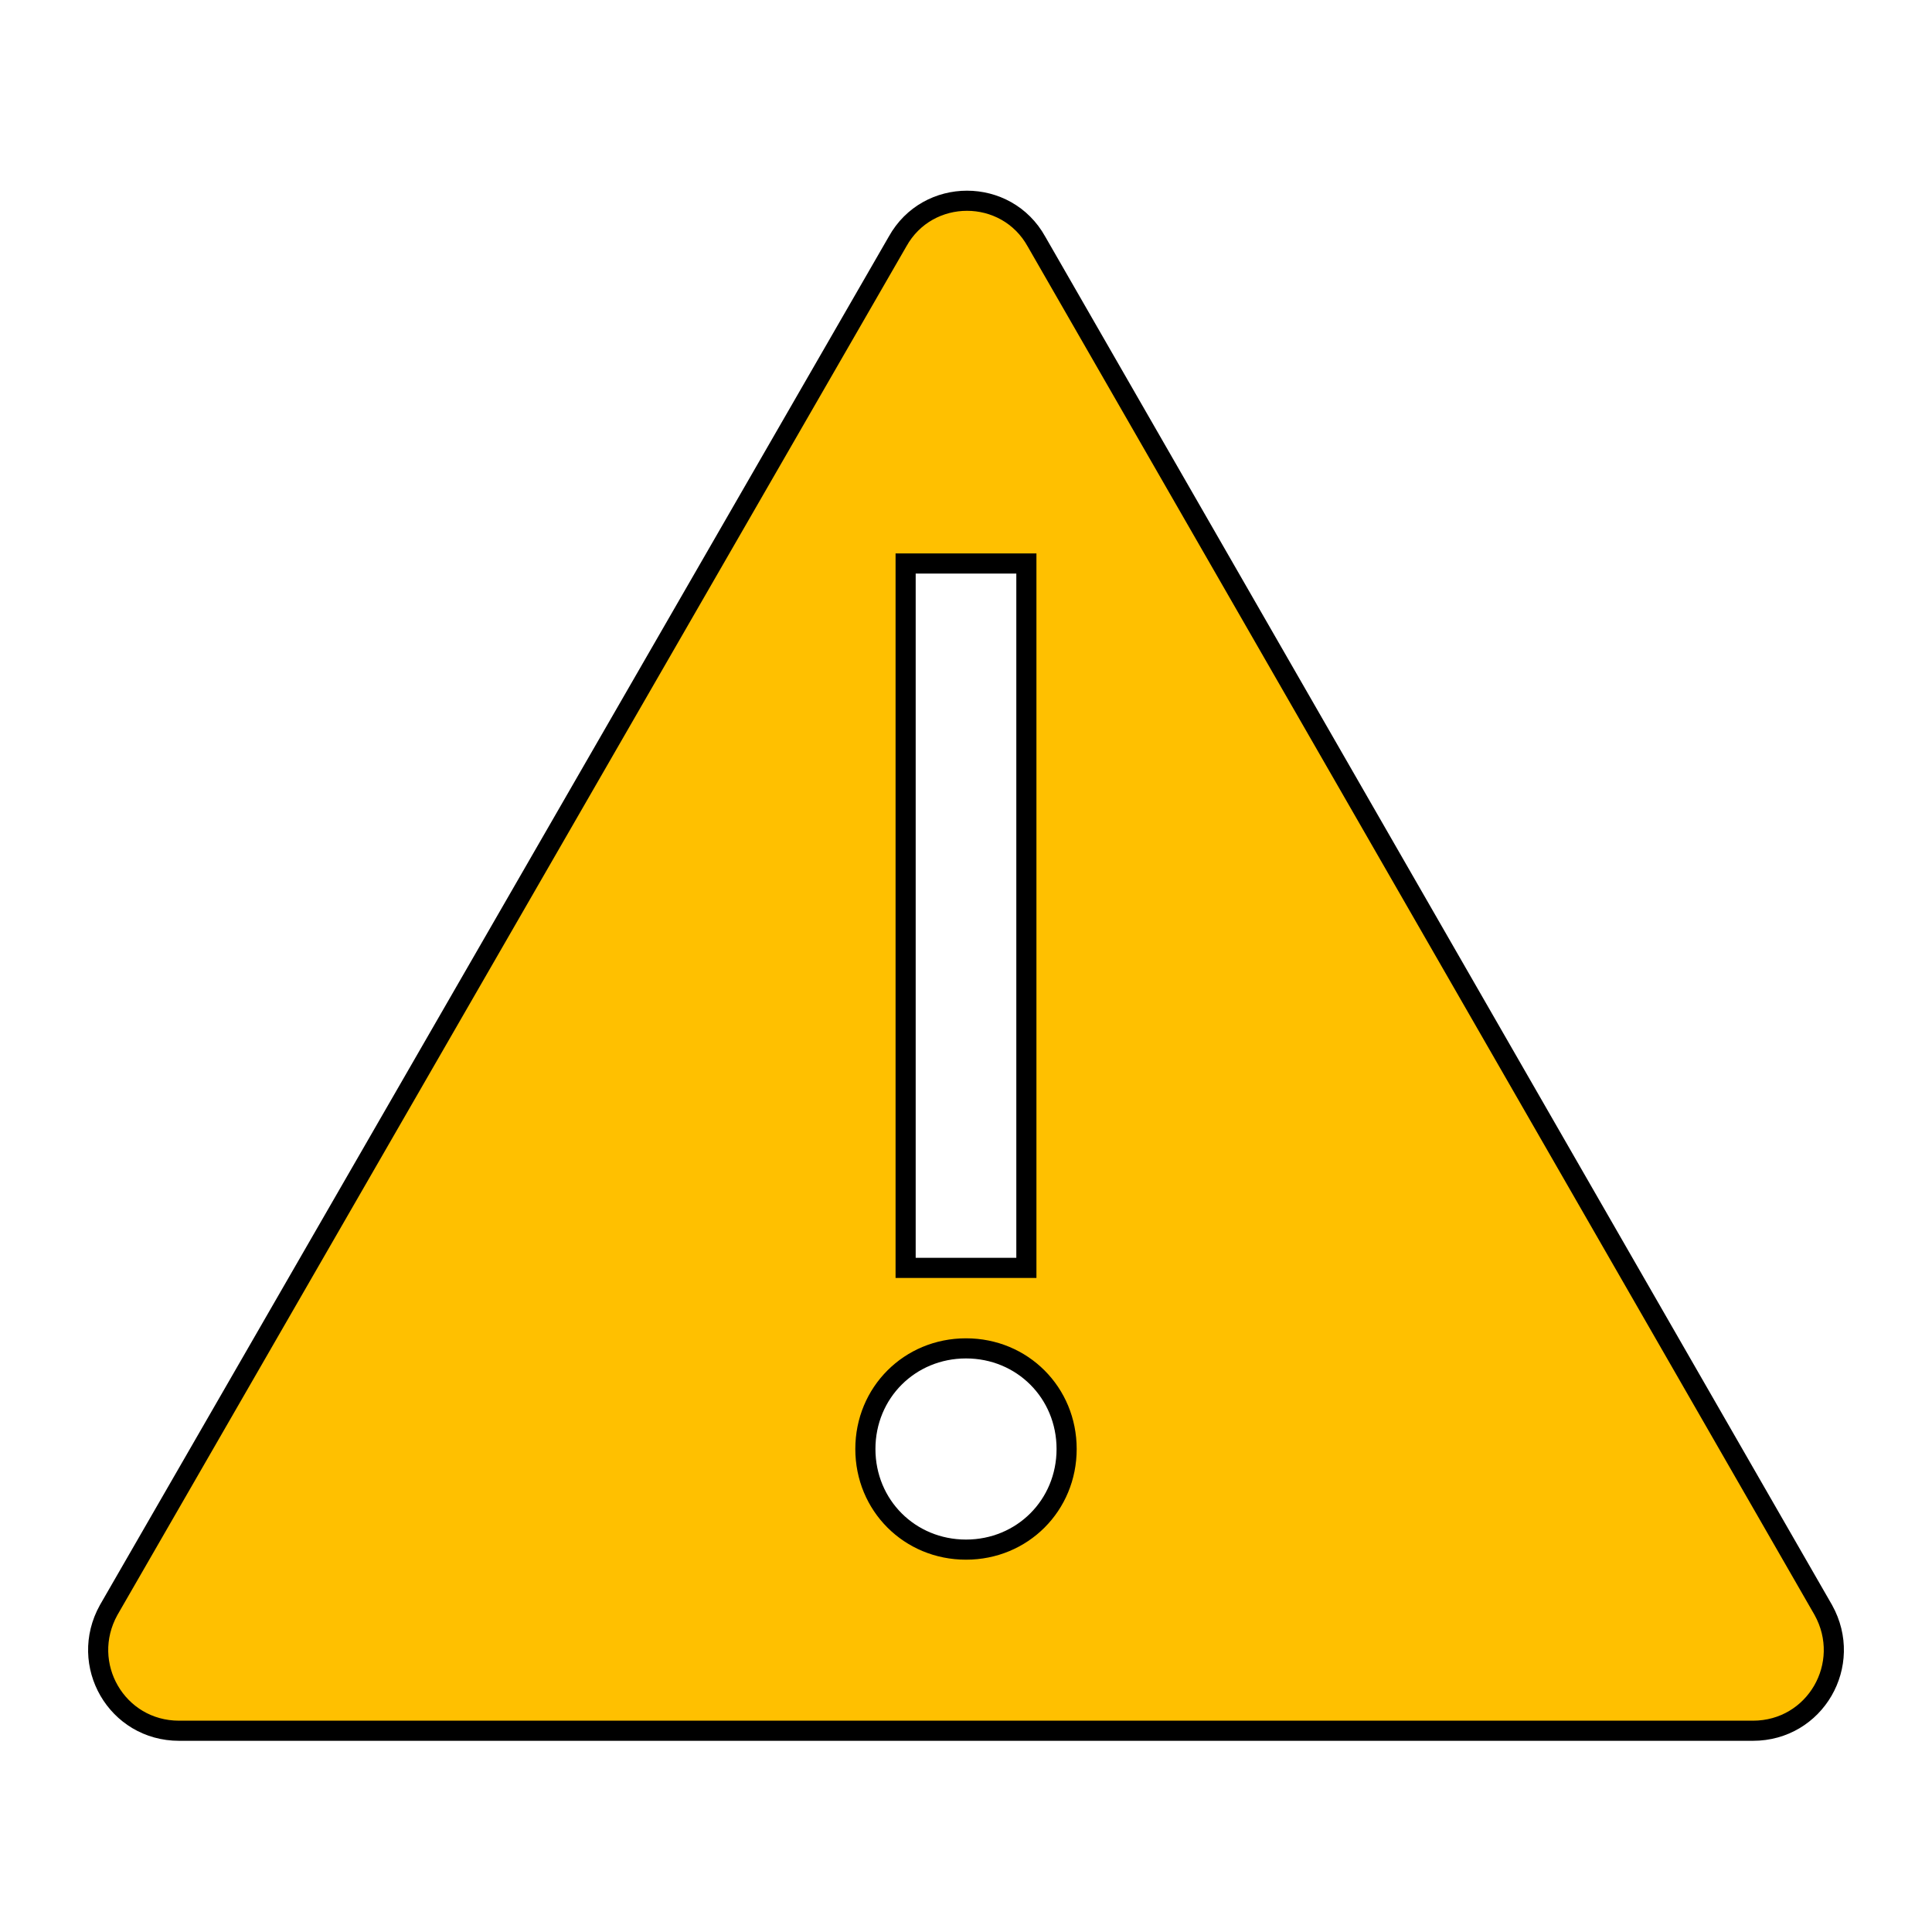
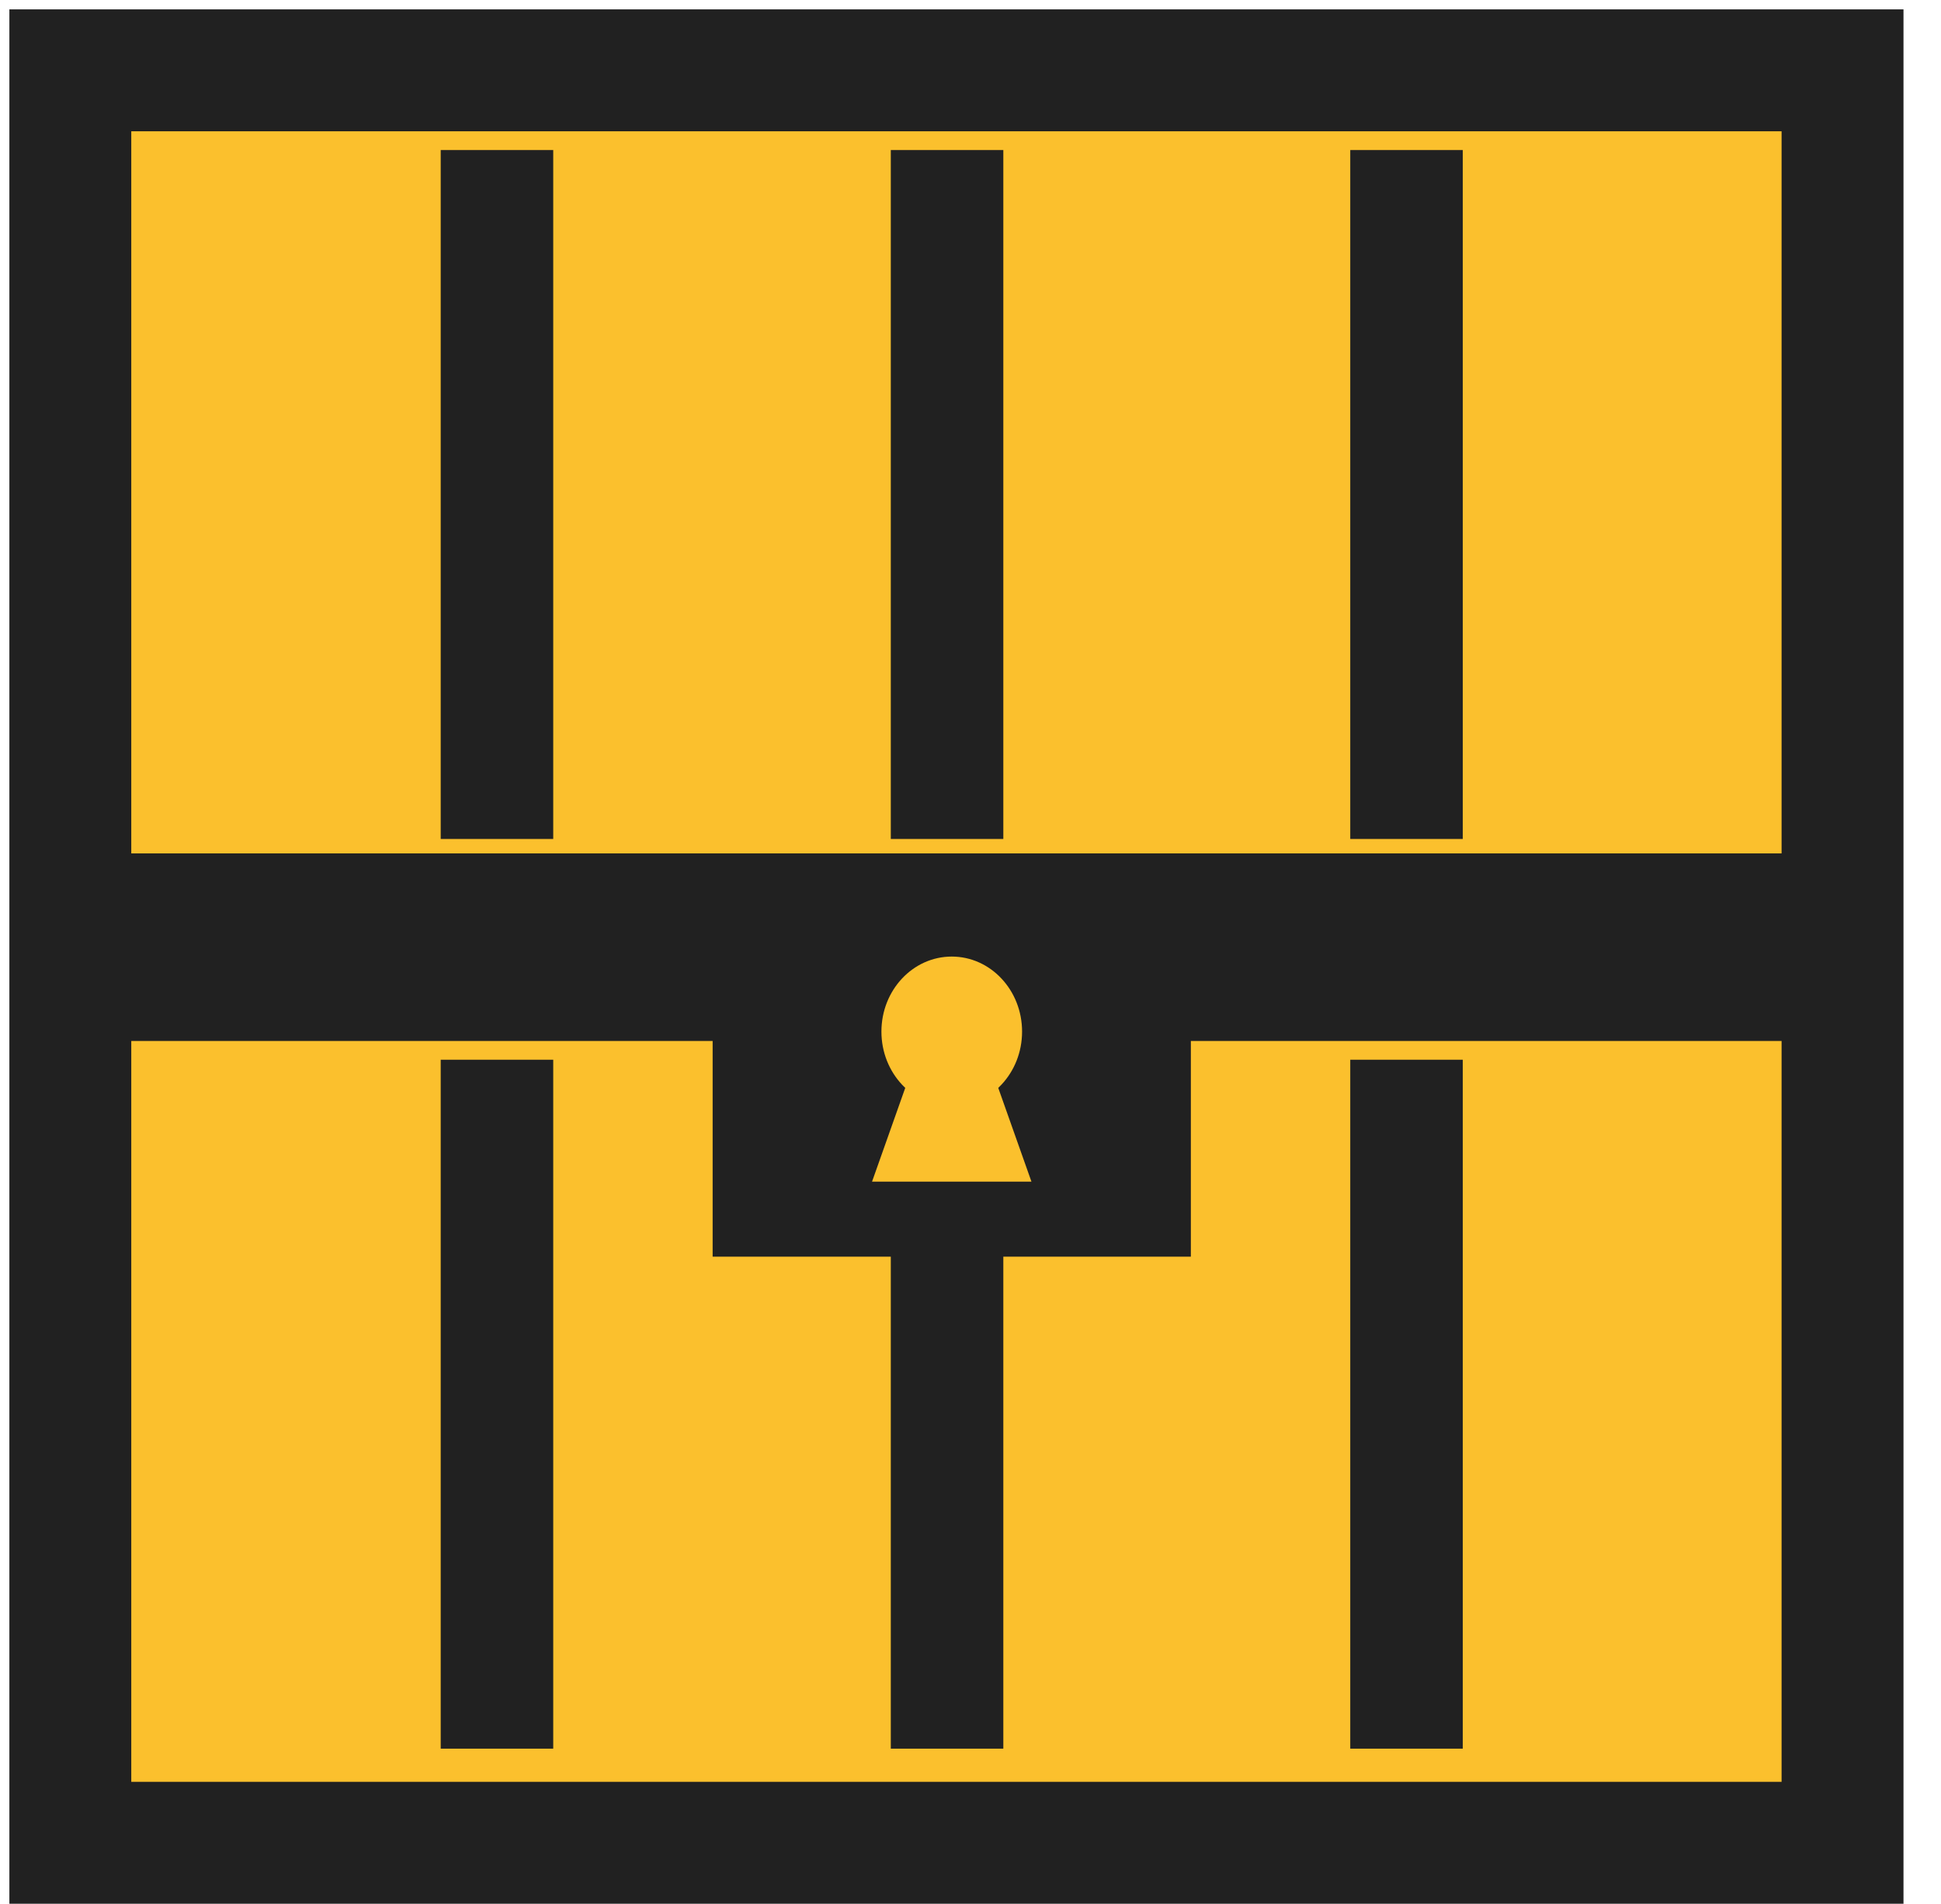
- <svg xmlns="http://www.w3.org/2000/svg" viewBox="0 0 96 96" id="Icons_Warning" overflow="hidden">
-   <path d="M90.6 80 51.5 12C50 9.3 46.1 9.3 44.6 12L5.4 80C3.9 82.7 5.8 86 8.9 86L48 86 87.1 86C90.2 86 92.1 82.7 90.6 80ZM45 28 51 28 51 63 45 63 45 28ZM48 77C45.2 77 43 74.8 43 72 43 69.2 45.2 67 48 67 50.8 67 53 69.2 53 72 53 74.8 50.8 77 48 77Z" stroke="#000000" stroke-width="1" stroke-linecap="butt" stroke-opacity="1" fill="#FFC000" fill-opacity="1" />
+ <svg xmlns="http://www.w3.org/2000/svg" width="207" height="203" overflow="hidden">
+   <defs>
+     <clipPath id="clip0">
+       <path d="M432 385 639 385 639 588 432 588Z" fill-rule="evenodd" clip-rule="evenodd" />
+     </clipPath>
+   </defs>
+   <g clip-path="url(#clip0)" transform="translate(-432 -385)">
+     <rect x="439.5" y="392.5" width="189" height="189" stroke="#212121" stroke-width="13" stroke-miterlimit="8" fill="#FBC02D" />
+     <path d="M439 486 627.976 486" stroke="#212121" stroke-width="20" stroke-miterlimit="8" fill="none" fill-rule="evenodd" />
+     <rect x="508" y="486" width="51" height="33" fill="#212121" />
+     <path d="M533 401 533 474.461" stroke="#212121" stroke-width="12" stroke-miterlimit="8" fill="none" fill-rule="evenodd" />
+     <path d="M582 401 582 474.461" stroke="#212121" stroke-width="12" stroke-miterlimit="8" fill="none" fill-rule="evenodd" />
+     <path d="M485 401 485 474.461" stroke="#212121" stroke-width="12" stroke-miterlimit="8" fill="none" fill-rule="evenodd" />
+     <path d="M533 498 533 571.461" stroke="#212121" stroke-width="12" stroke-miterlimit="8" fill="none" fill-rule="evenodd" />
+     <path d="M582 498 582 571.461" stroke="#212121" stroke-width="12" stroke-miterlimit="8" fill="none" fill-rule="evenodd" />
+     <path d="M485 498 485 571.461" stroke="#212121" stroke-width="12" stroke-miterlimit="8" fill="none" fill-rule="evenodd" />
+     <path d="M526 495C526 490.582 529.358 487 533.5 487 537.642 487 541 490.582 541 495 541 499.418 537.642 503 533.5 503 529.358 503 526 499.418 526 495Z" fill="#FBC02D" fill-rule="evenodd" />
+     <path d="M525 511 533.5 487 542 511Z" fill="#FBC02D" fill-rule="evenodd" />
+   </g>
</svg>
